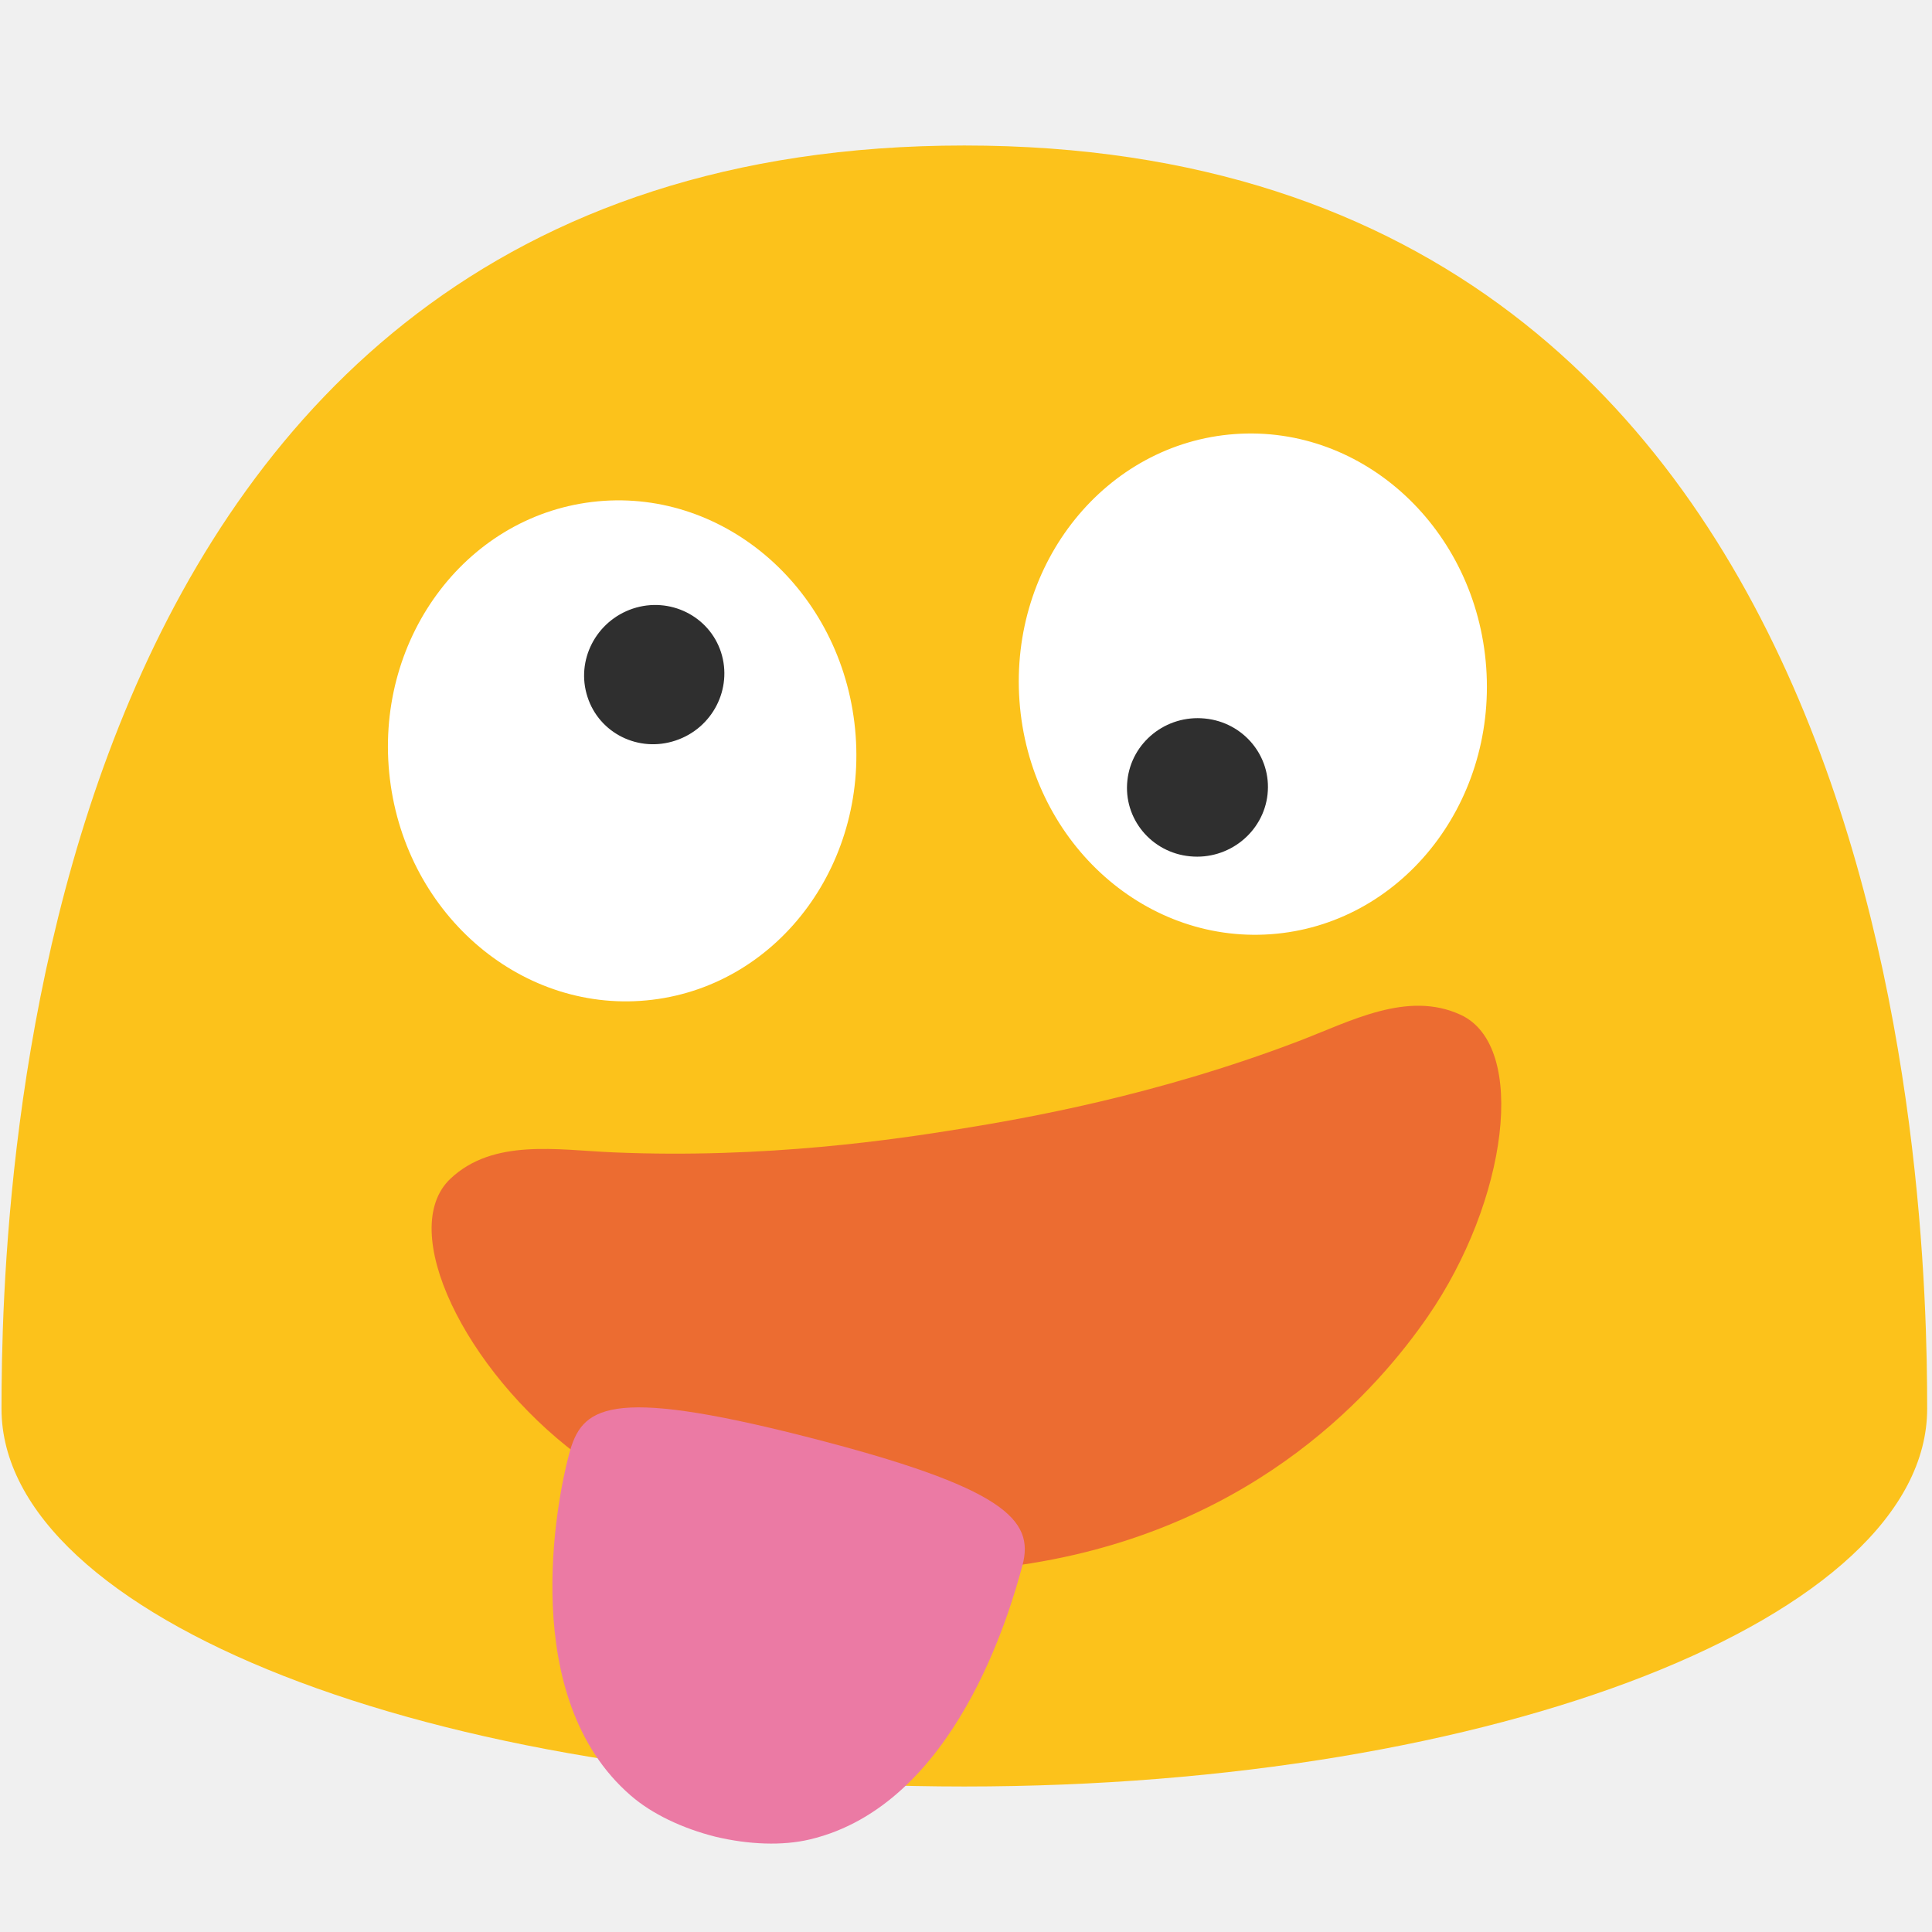
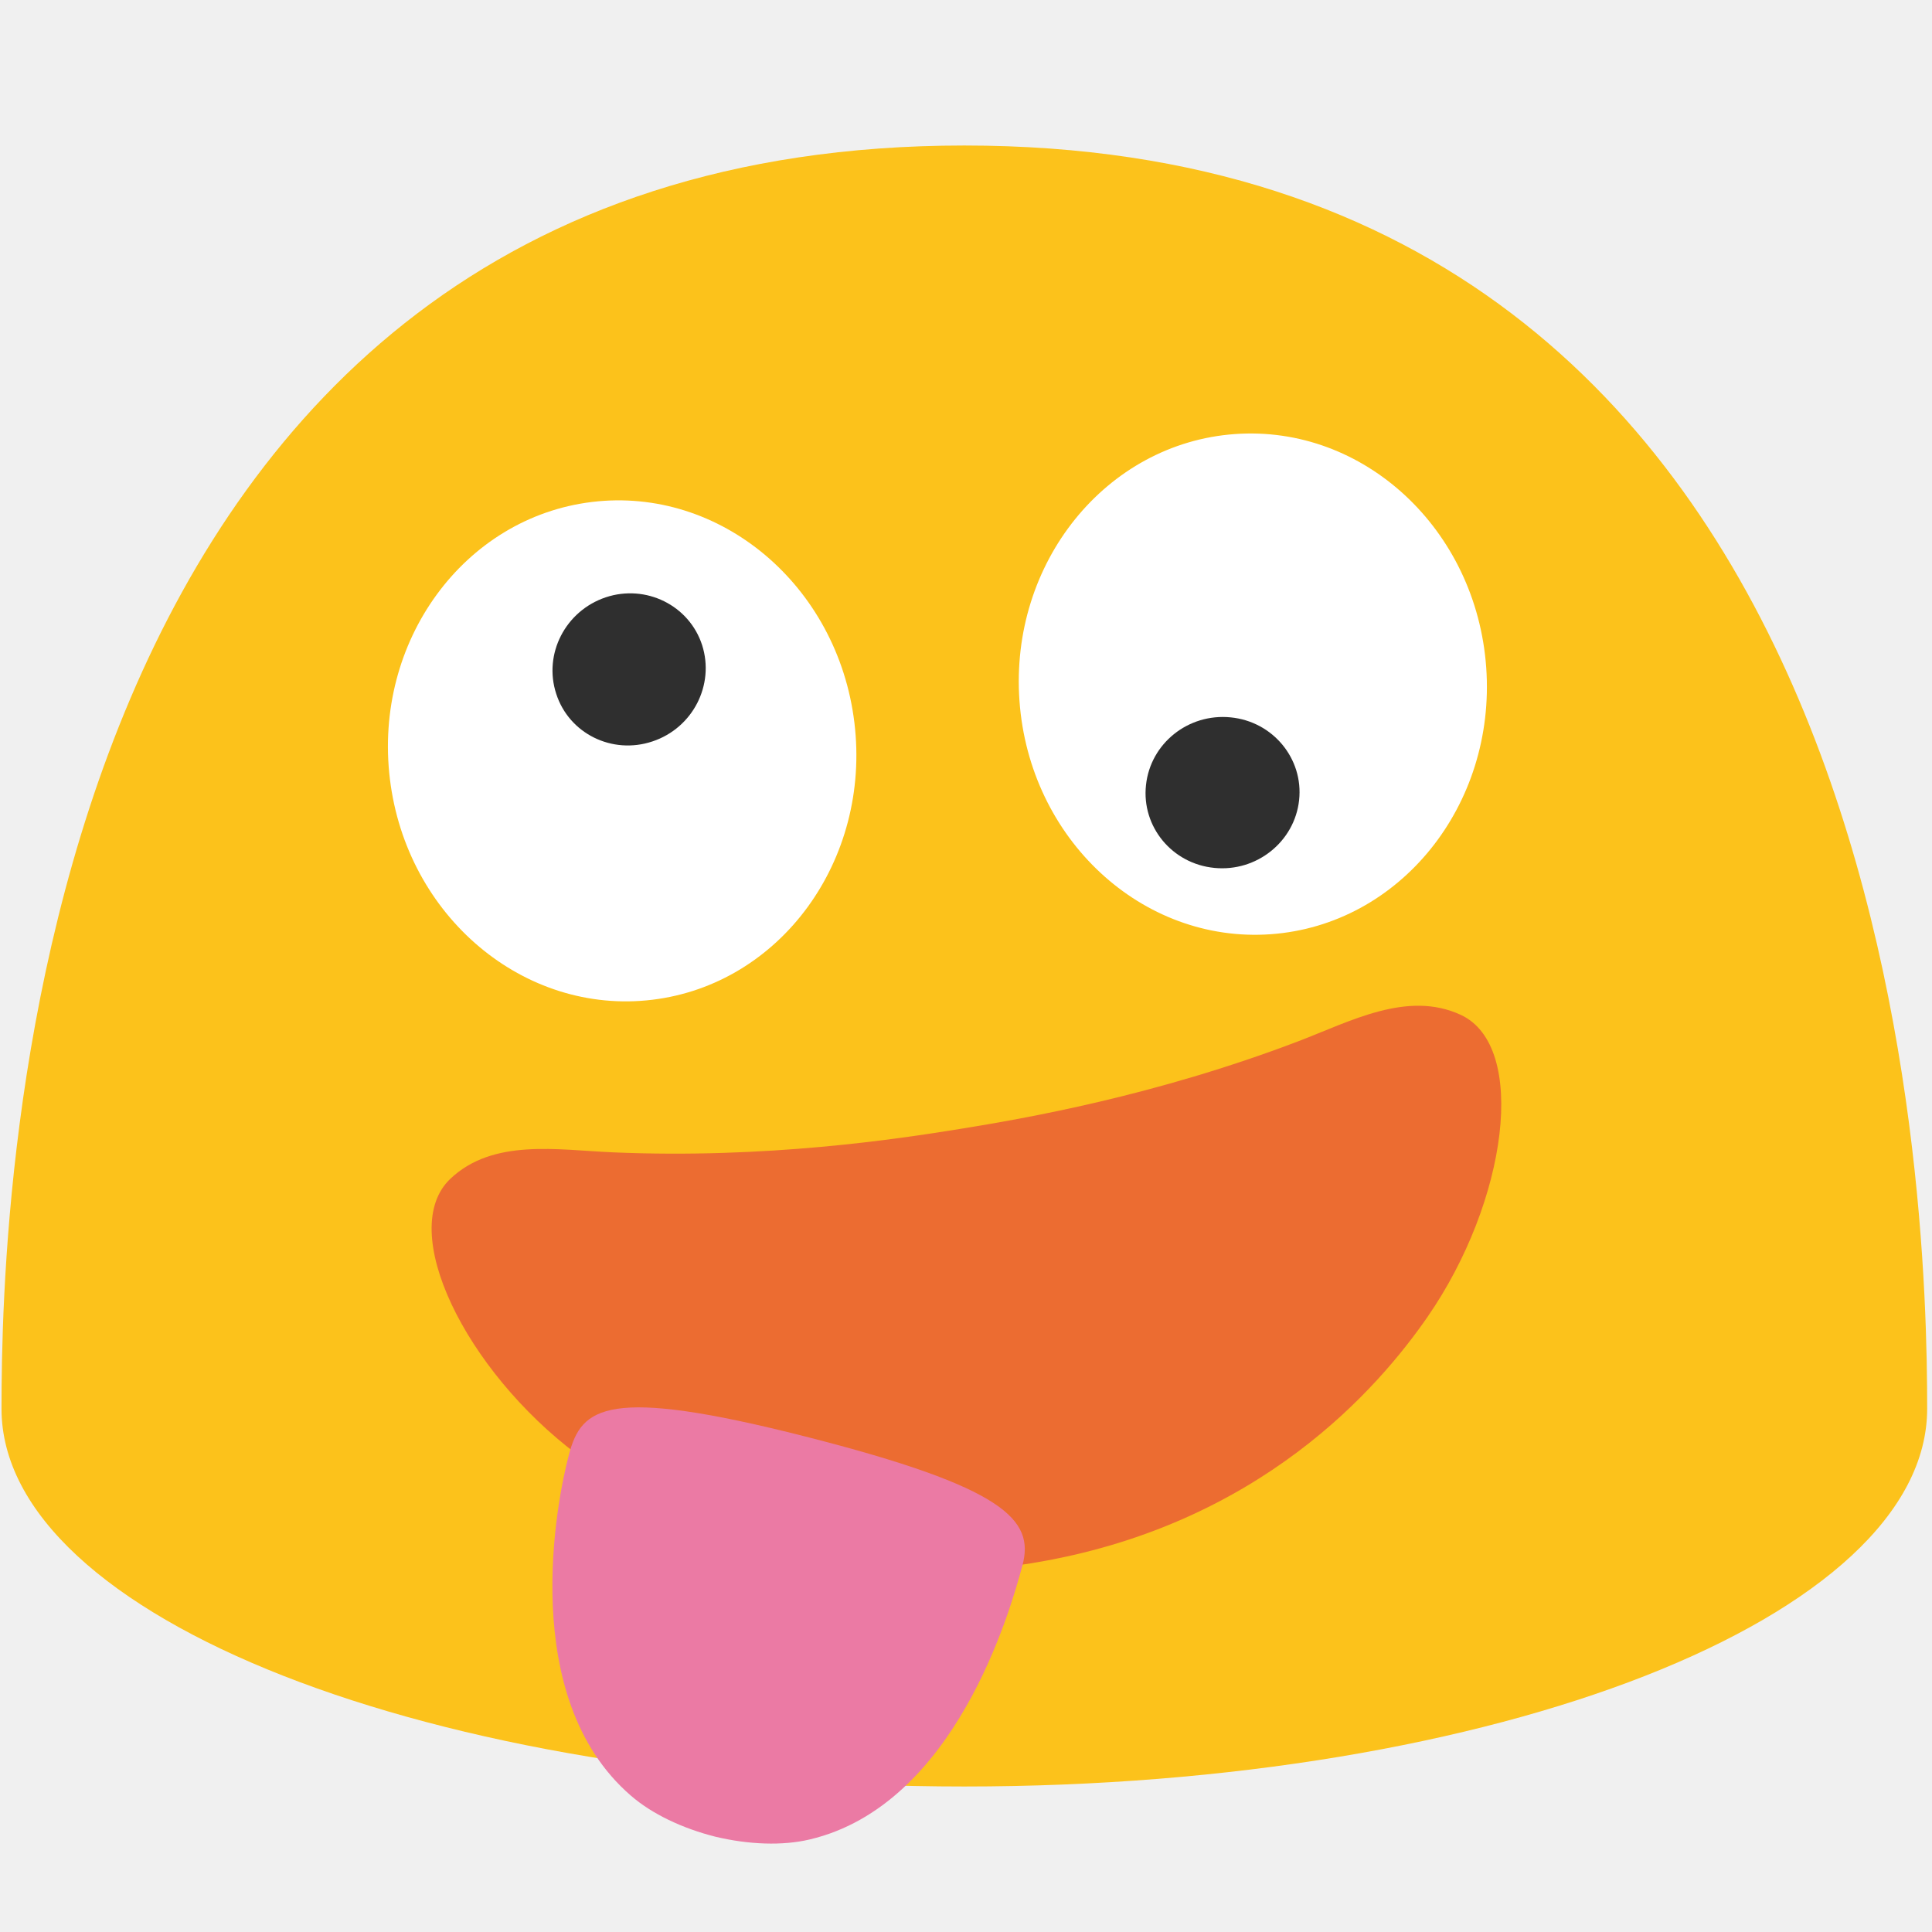
<svg xmlns="http://www.w3.org/2000/svg" width="100%" height="100%" viewBox="0 0 128 128" version="1.1" xml:space="preserve" style="fill-rule:evenodd;clip-rule:evenodd;stroke-linejoin:round;stroke-miterlimit:2;" id="svg2">
  <defs id="defs2">
    <clipPath clipPathUnits="userSpaceOnUse" id="clipPath2">
      <path id="path2" style="stroke-width:1" d="M 88.277,35.016 A 19.896,18.566 83.65 0 0 85.629,35.105 19.896,18.566 83.65 0 0 69.377,56.934 19.896,18.566 83.65 0 0 90.031,74.654 19.896,18.566 83.65 0 0 106.283,52.826 19.896,18.566 83.65 0 0 88.277,35.016 Z m -47.043,0.049 A 18.566,19.896 4.313 0 0 21.225,53.508 18.566,19.896 4.313 0 0 38.242,74.744 18.566,19.896 4.313 0 0 58.252,56.301 18.566,19.896 4.313 0 0 41.234,35.064 Z" />
    </clipPath>
  </defs>
  <path id="path10" d="M63.89,9.64C1.58,9.64 0.1,79.5 0.1,93.33C0.1,107.16 28.66,118.36 63.89,118.36C99.13,118.36 127.68,107.15 127.68,93.33C127.68,79.5 126.21,9.64 63.89,9.64Z" style="fill:rgb(252,194,27);fill-rule:nonzero;" />
  <path id="path20" d="m 96.779,67.237 c -3.535,-1.638 -7.315,0.434 -10.743,1.742 -9.546,3.642 -18.213,5.131 -22.378,5.807 -4.165,0.675 -12.859,2 -23.067,1.559 -3.665,-0.157 -7.906,-0.93 -10.742,1.741 -3.599,3.387 0.968,12.699 8.402,18.287 4.494,3.377 14.907,9.656 30.073,7.197 15.165,-2.459 23.061,-11.706 26.259,-16.33 5.288,-7.649 6.67,-17.926 2.195,-20.004 z" style="fill:#ec6c31;fill-rule:nonzero;stroke-width:1" />
  <path id="path4" d="m 37.699,96.351 c -0.833,3.108 -3.397,16.133 4.093,22.61 1.395,1.215 3.423,2.178 5.615,2.728 l 0.019,-0.073 -0.019,0.073 c 2.198,0.524 4.442,0.607 6.239,0.18 C 63.288,119.595 66.929,106.733 67.739,103.712 68.548,100.691 66.584,98.54 53.373,95.177 40.162,91.813 38.532,93.243 37.699,96.351 Z" style="fill:#eb7aa4;fill-rule:nonzero;stroke-width:1" />
  <ellipse cx="-51.149" cy="-79.548" rx="16.611" ry="15.501" style="fill:#ffffff;stroke-width:1" transform="matrix(-0.07155252,-0.9974368,-0.9974368,0.07155252,0,0)" id="ellipse47" />
-   <path d="m 83.979,52.626 c -0.275,2.519 -2.578,4.361 -5.137,4.107 -2.566,-0.246 -4.425,-2.504 -4.15,-5.023 0.268,-2.527 2.563,-4.361 5.129,-4.107 2.566,0.246 4.433,2.504 4.157,5.024" style="fill:#2f2f2f;stroke-width:1" id="path48" />
+   <path d="m 86.069,53.015 c -0.301,2.752 -2.816,4.763 -5.611,4.486 -2.803,-0.269 -4.834,-2.735 -4.533,-5.487 0.293,-2.76 2.8,-4.764 5.603,-4.487 2.803,0.269 4.842,2.736 4.541,5.488" style="fill:#2f2f2f;stroke-width:1" id="path48" />
  <ellipse cx="-34.943" cy="54.339" rx="15.5" ry="16.611" style="fill:#ffffff;stroke-width:1" transform="matrix(-0.9927546,0.1201599,0.1201599,0.9927546,0,0)" id="ellipse48" />
-   <path d="m 47.771,43.217 c 0.776,2.416 -0.564,5.032 -3.011,5.845 -2.446,0.821 -5.062,-0.48 -5.836,-2.888 -0.791,-2.413 0.557,-5.03 3.002,-5.851 2.44,-0.812 5.064,0.488 5.845,2.894" style="fill:#2f2f2f;stroke-width:1" id="path49" />
+   <path d="m 46.516,42.736 c 0.847,2.639 -0.616,5.497 -3.29,6.385 -2.672,0.896 -5.53,-0.525 -6.375,-3.155 -0.864,-2.635 0.608,-5.495 3.28,-6.392 2.665,-0.887 5.531,0.533 6.385,3.162" style="fill:#2f2f2f;stroke-width:1" id="path49" />
</svg>
